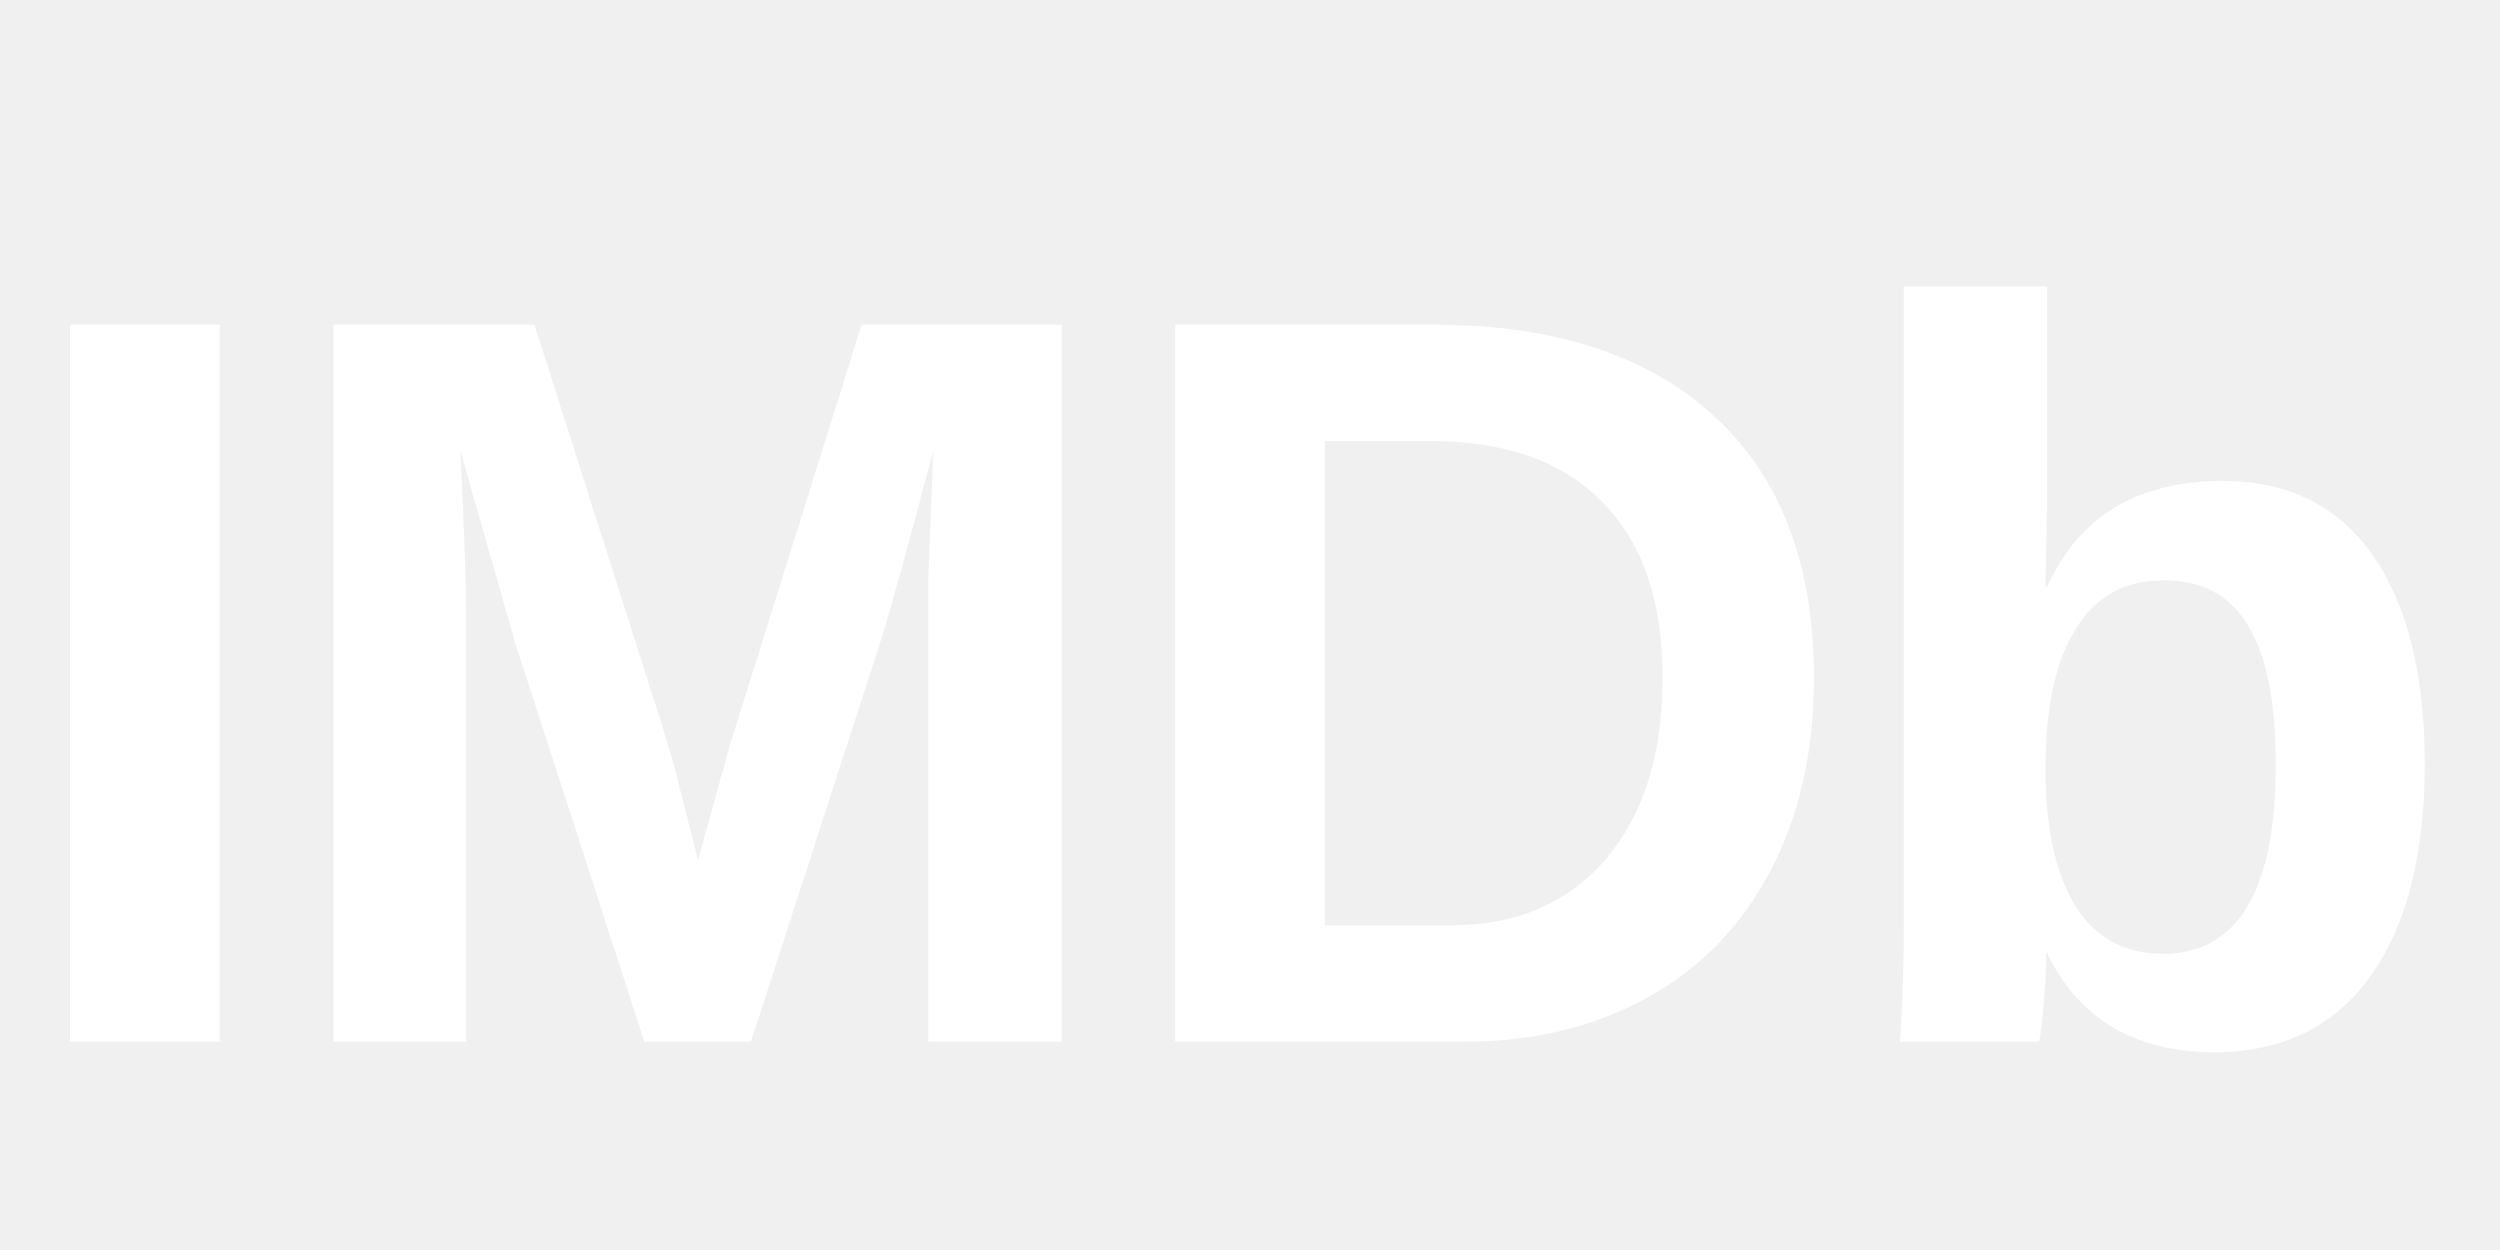
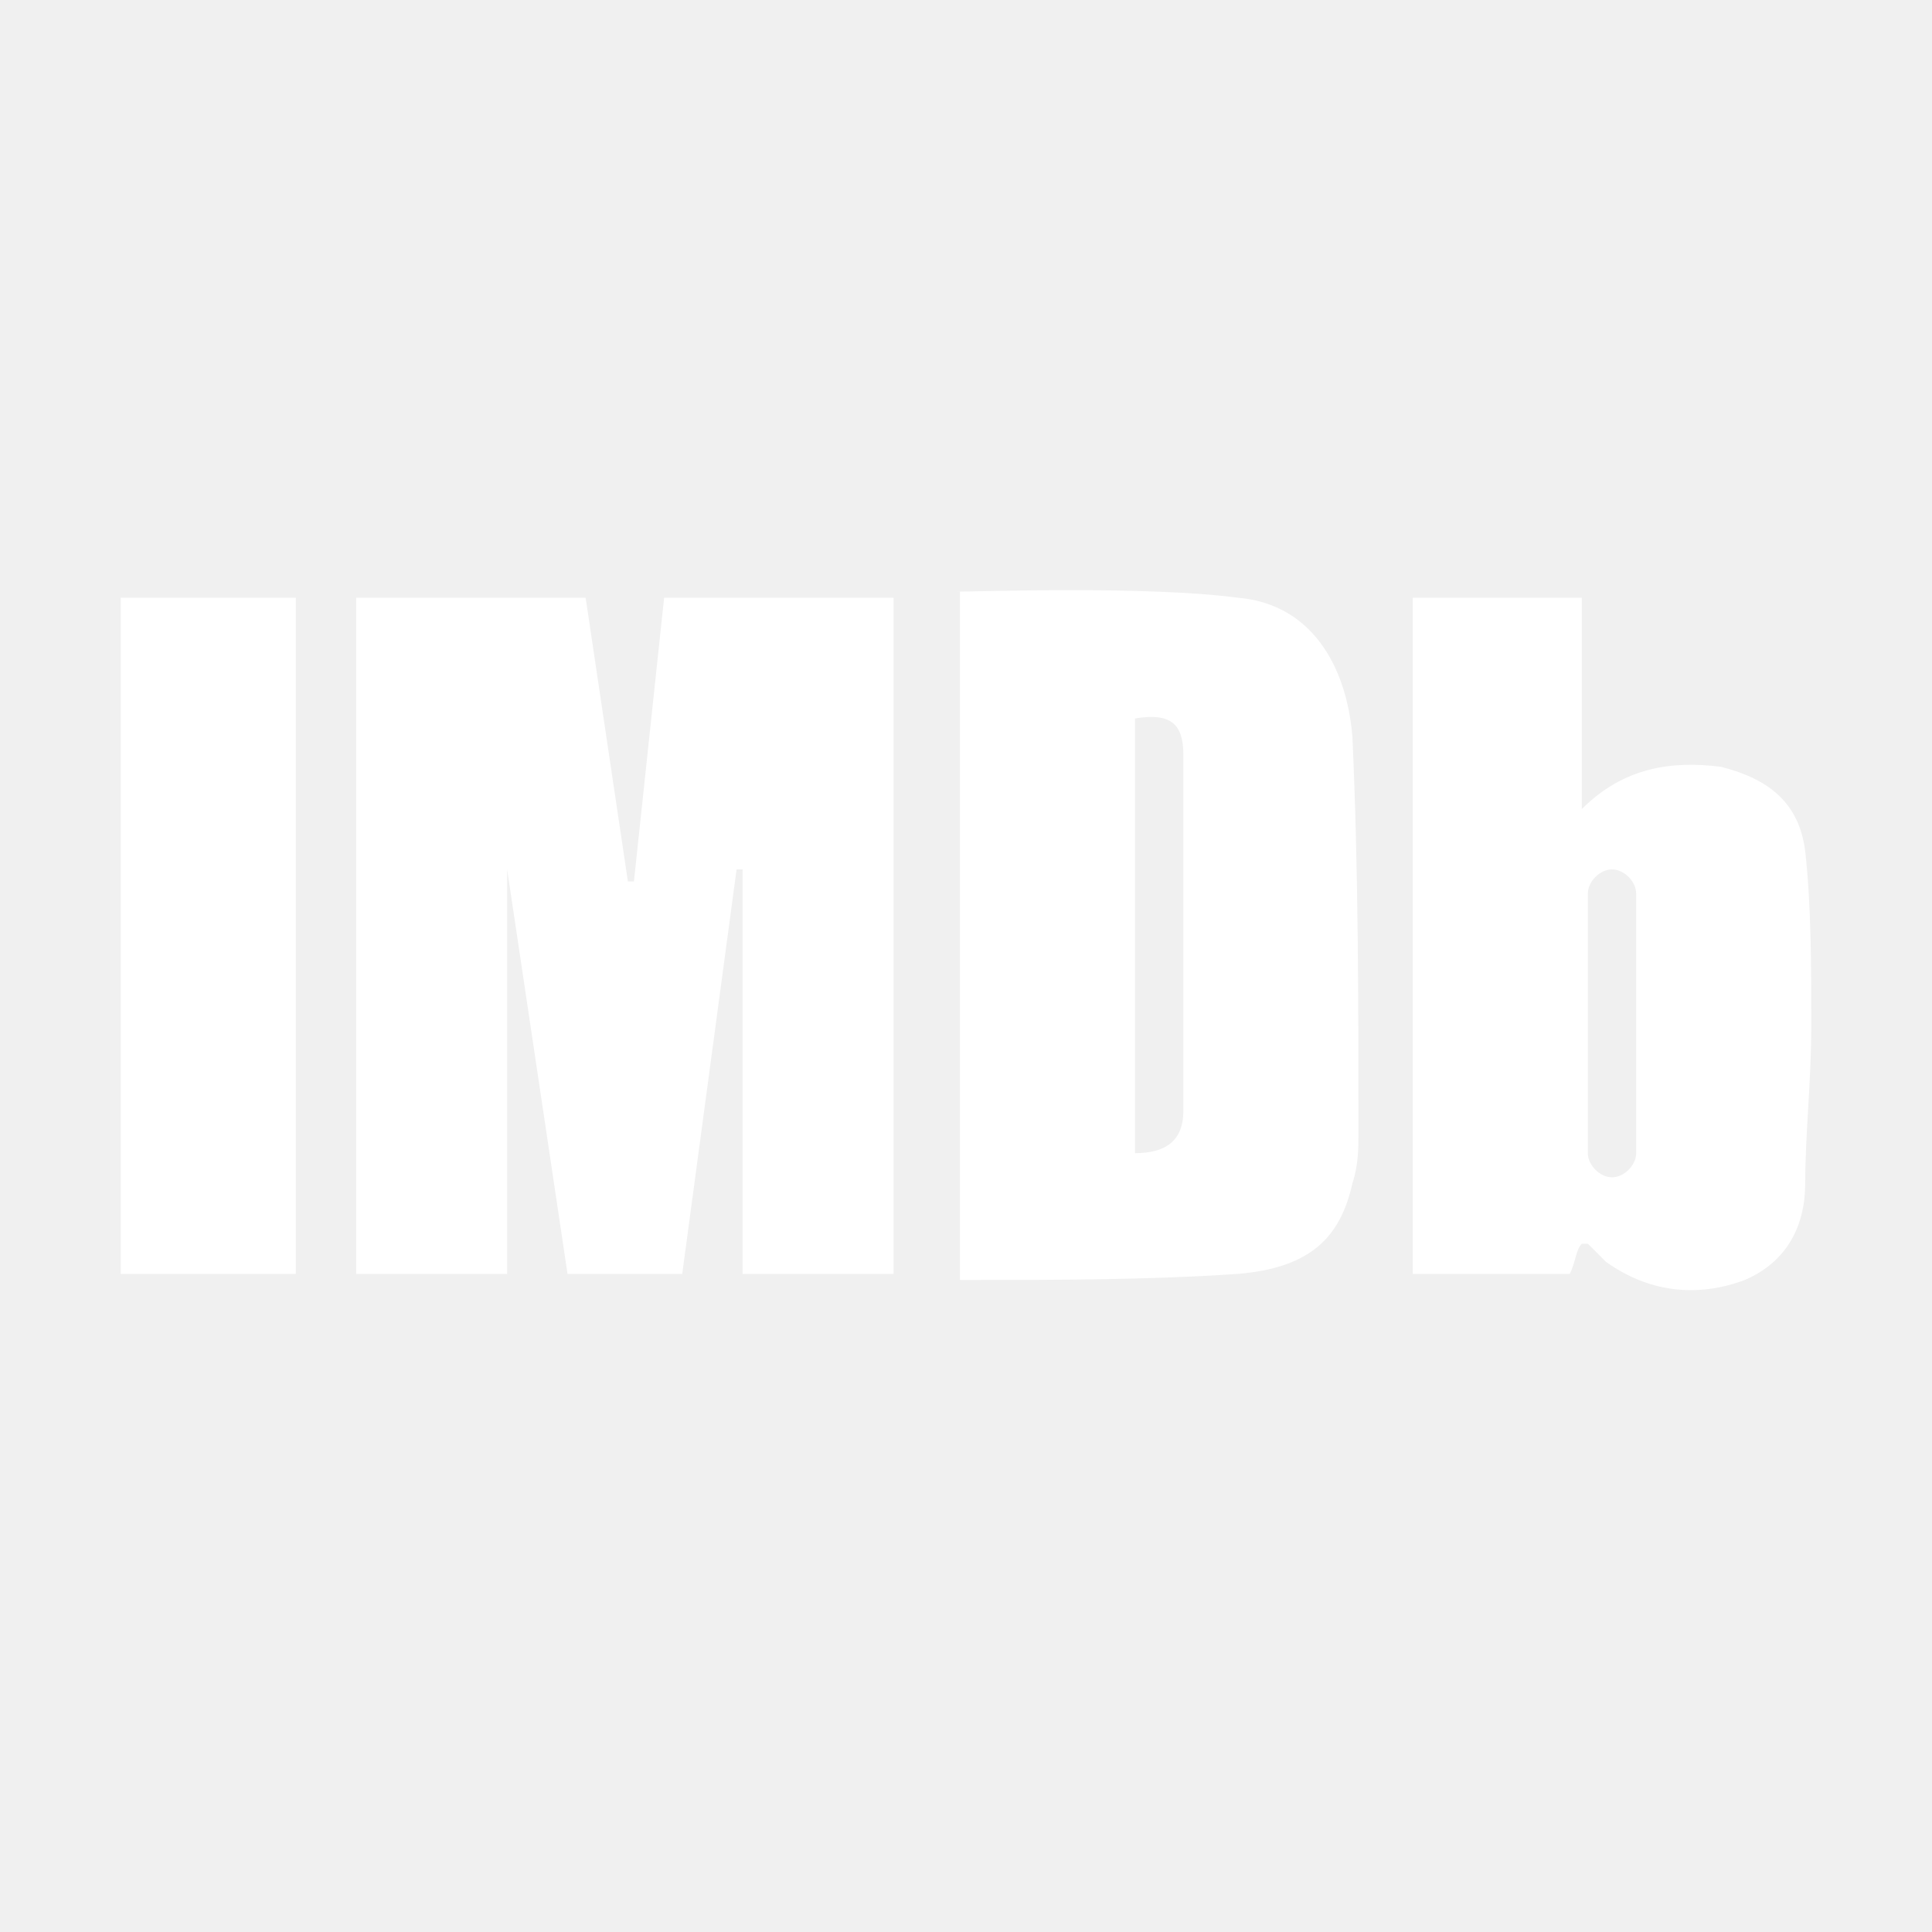
- <svg xmlns="http://www.w3.org/2000/svg" viewBox="0 0 48 24" width="48" height="24" aria-hidden="true">
-   <text x="0" y="20" font-family="-apple-system, 'Helvetica Neue', Arial, sans-serif" font-size="20" font-weight="900" fill="#ffffff" letter-spacing="-0.5">IMDb</text>
+ <svg xmlns="http://www.w3.org/2000/svg" width="24" height="24" viewBox="0 0 32 32" fill="#fff" aria-hidden="true">
+   <path d="M8.4,21.1H5.9V9.9h3.8l0.7,4.7h0.1L11,9.9h3.8v11.2h-2.5v-6.7h-0.1l-0.9,6.7H9.4l-1-6.7h0L8.4,21.1L8.4,21.1z" />
+   <path d="M15.8,9.8c0.4,0,3.2-0.1,4.7,0.1c1.2,0.1,1.8,1.1,1.9,2.3c0.1,2.2,0.1,4.4,0.1,6.6c0,0.2,0,0.5-0.1,0.8 c-0.2,0.9-0.7,1.4-1.9,1.5c-1.5,0.1-3,0.1-4.4,0.1c0,0-0.1,0-0.2,0V9.8z M18.8,11.9v7.2c0.5,0,0.8-0.2,0.8-0.7c0-1.9,0-3.9,0-5.9 C19.6,12,19.4,11.8,18.8,11.9z" />
+   <path d="M2,21.1V9.9h2.9v11.2H2z" />
+   <path d="M29.9,14.1c-0.1-0.8-0.6-1.2-1.4-1.4c-0.8-0.1-1.6,0-2.3,0.7V9.9h-2.8v11.2H26c0.1-0.2,0.1-0.4,0.2-0.5c0,0,0,0,0.1,0 c0.1,0.1,0.2,0.2,0.3,0.3c0.7,0.5,1.5,0.6,2.3,0.3c0.7-0.3,1-0.9,1-1.6c0-0.8,0.1-1.7,0.1-2.6C30,16,30,15,29.9,14.1L29.9,14.1z M27.1,19.1c0,0.2-0.2,0.4-0.4,0.4s-0.4-0.2-0.4-0.4v-4.3c0-0.2,0.2-0.4,0.4-0.4s0.4,0.2,0.4,0.4V19.1z" />
</svg>
